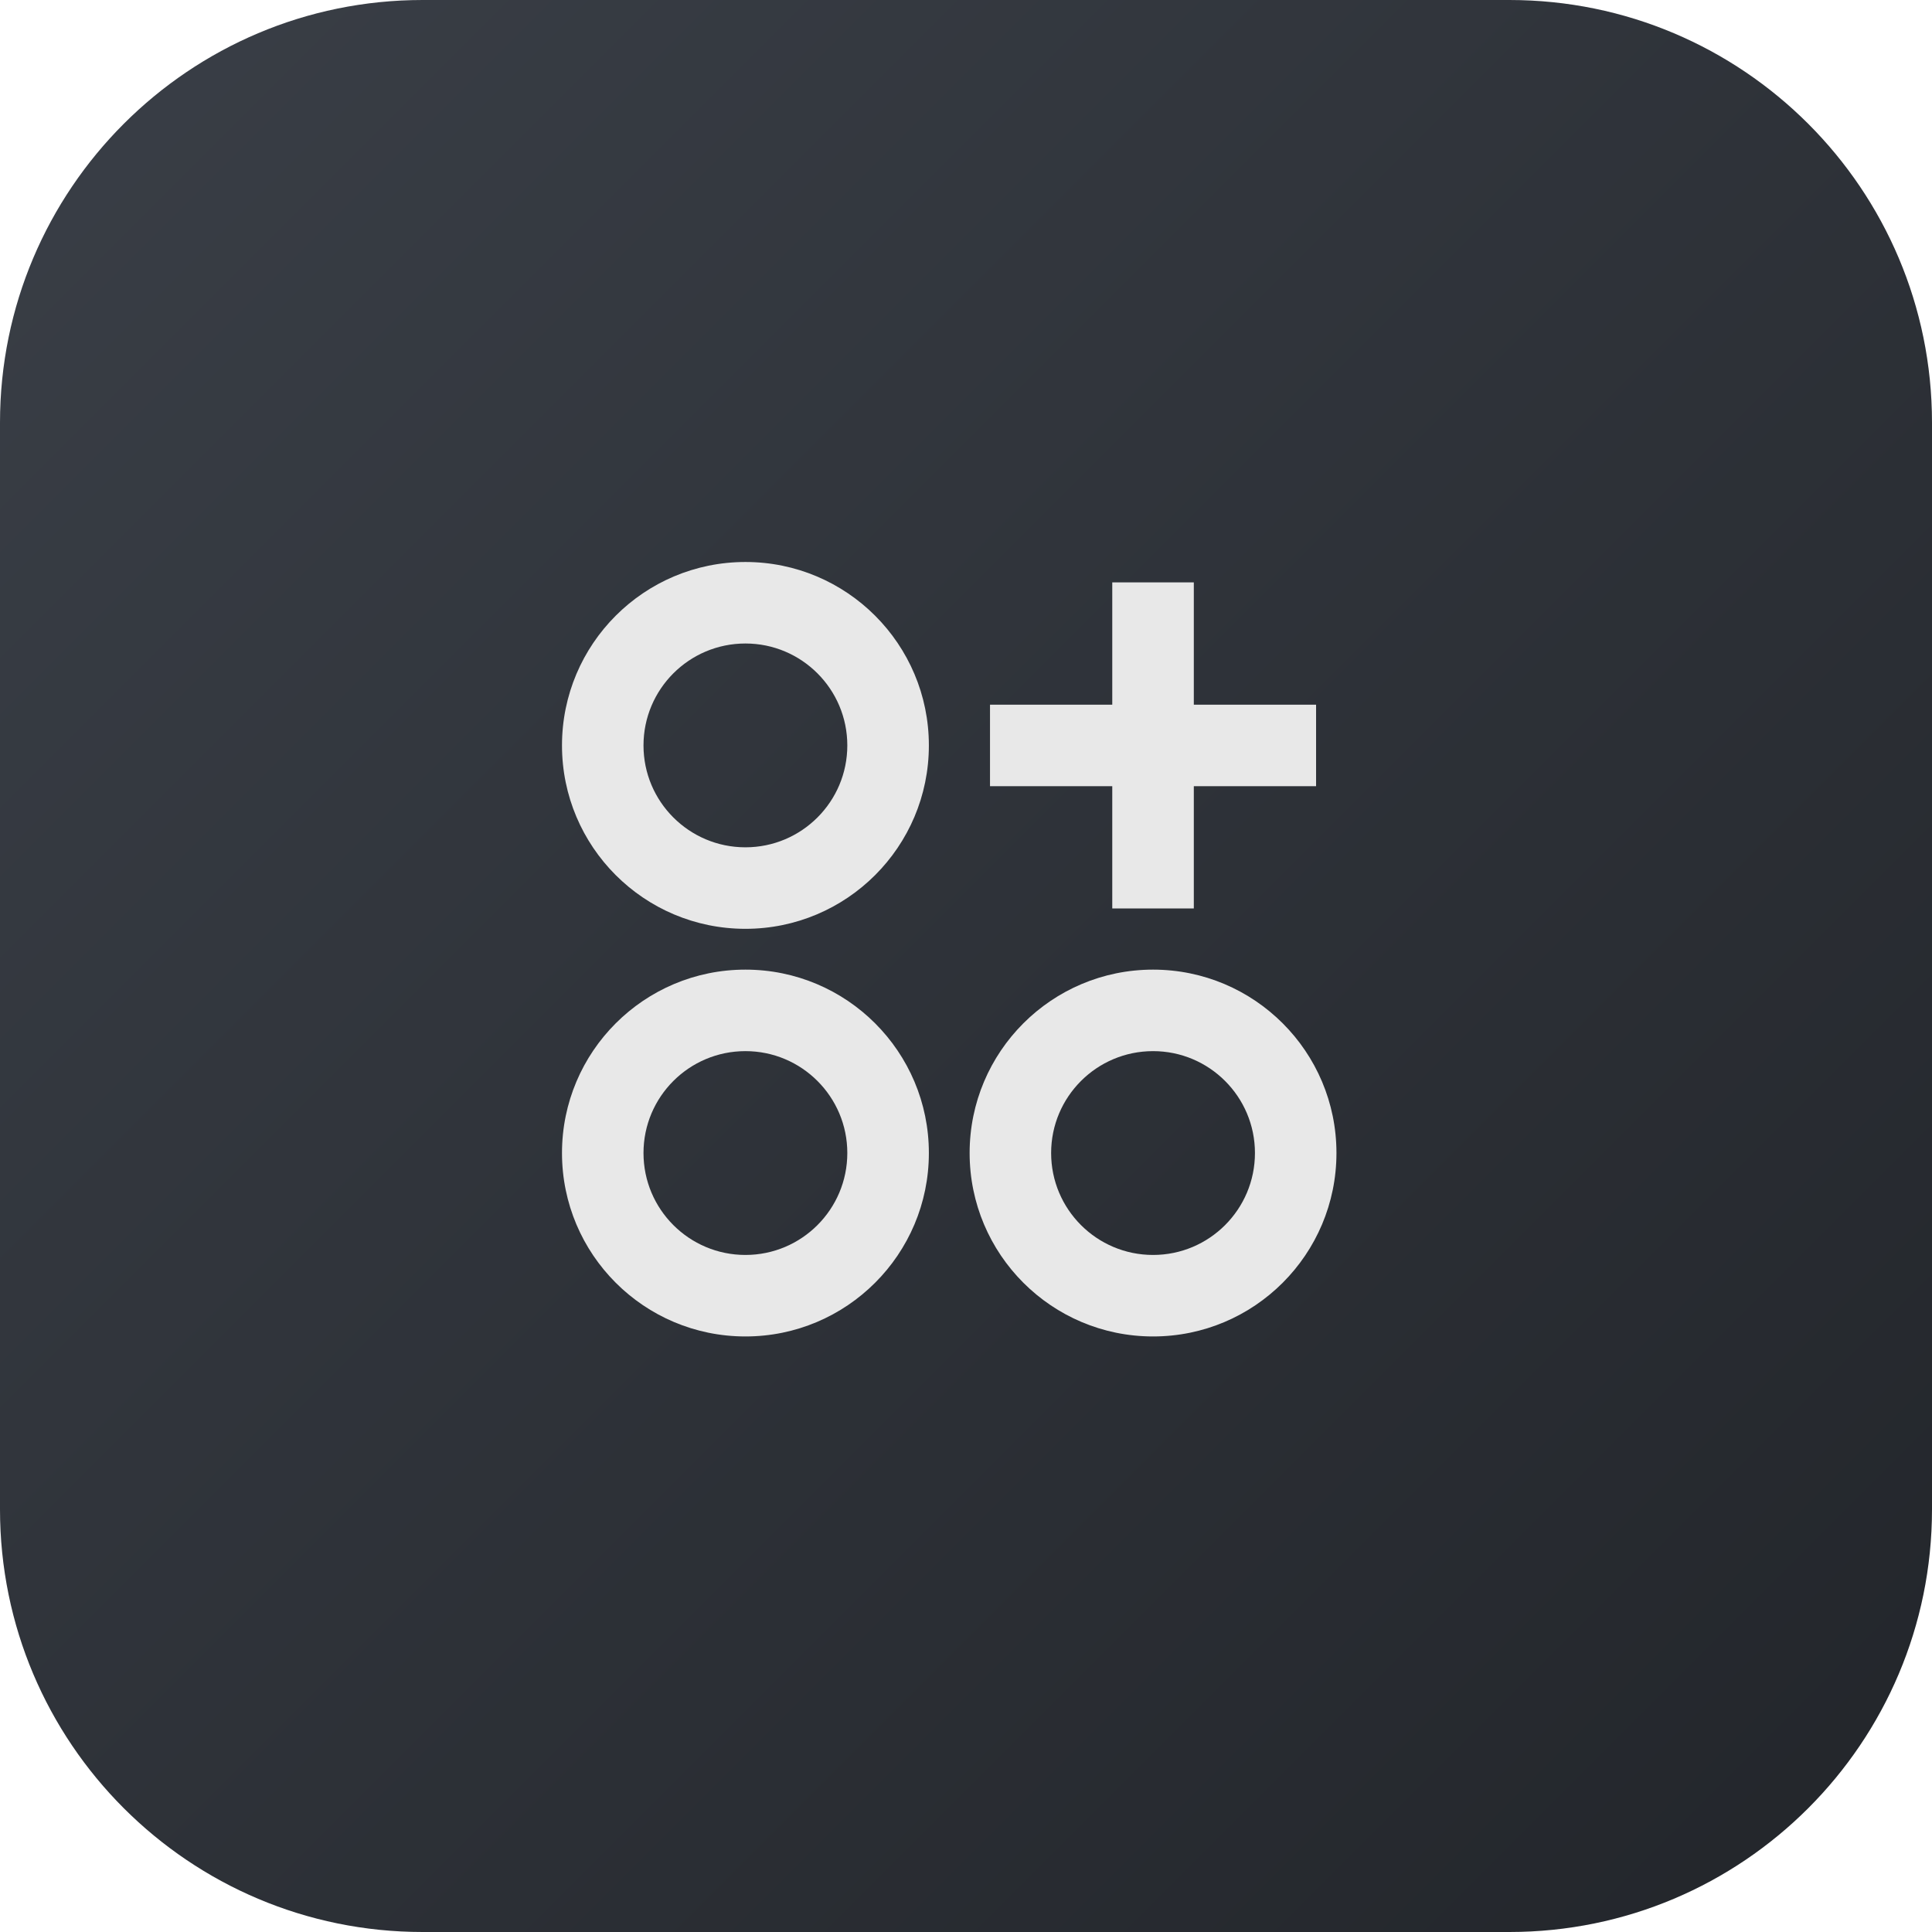
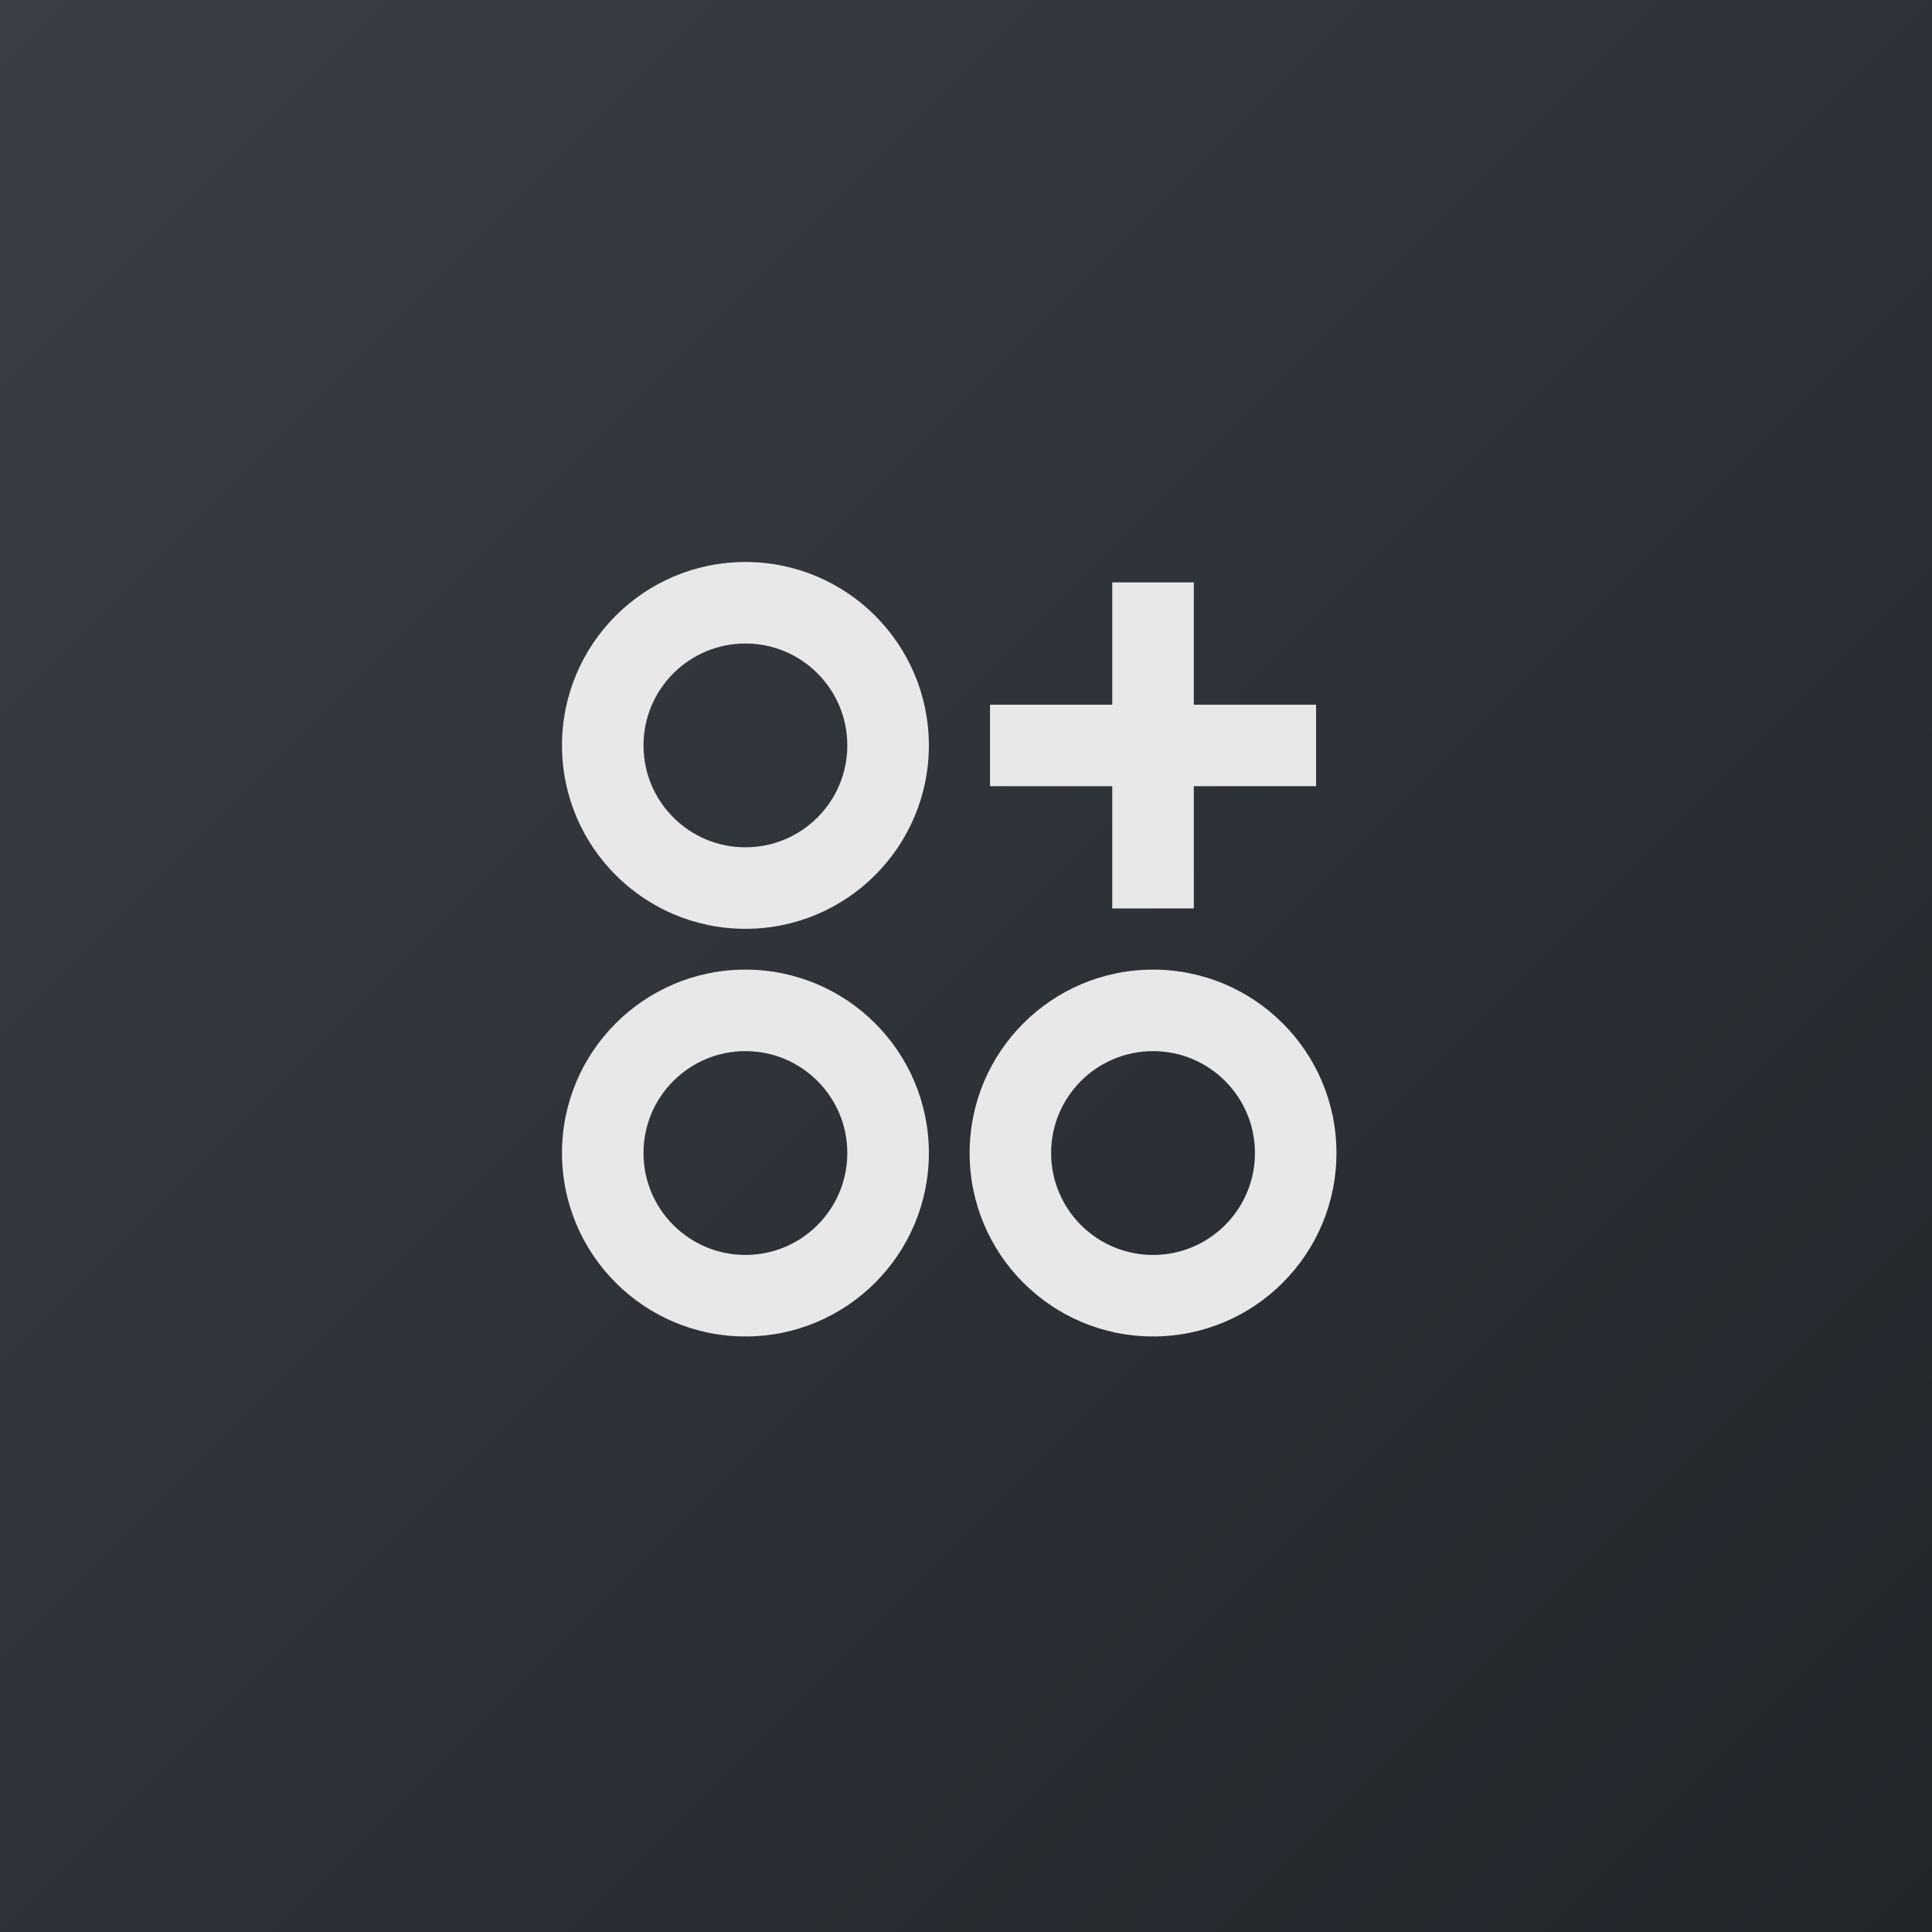
<svg xmlns="http://www.w3.org/2000/svg" width="256" height="256" viewBox="0 0 256 256">
  <defs>
    <linearGradient id="g" x1="0" y1="0" x2="1" y2="1">
      <stop offset="0" stop-color="#3a3f47" />
      <stop offset="1" stop-color="#22252a" />
    </linearGradient>
  </defs>
-   <rect width="256" height="256" rx="56" fill="url(#g)" />
+   <rect width="256" height="256" fill="url(#g)" />
  <g transform="translate(48 48) scale(6.6667)">
    <path d="M3.97 7.616C3.97 9.629 5.602 11.261 7.616 11.261C9.629 11.261 11.262 9.629 11.262 7.616C11.262 5.602 9.629 3.97 7.616 3.97C5.602 3.97 3.97 5.602 3.97 7.616ZM3.97 15.717C3.97 17.731 5.602 19.363 7.616 19.363C9.629 19.363 11.262 17.731 11.262 15.717C11.262 13.704 9.629 12.072 7.616 12.072C5.602 12.072 3.97 13.704 3.97 15.717ZM12.072 15.717C12.072 17.731 13.704 19.363 15.718 19.363C17.731 19.363 19.363 17.731 19.363 15.717C19.363 13.704 17.731 12.072 15.718 12.072C13.704 12.072 12.072 13.704 12.072 15.717ZM9.641 7.616C9.641 8.734 8.734 9.641 7.616 9.641C6.497 9.641 5.59 8.734 5.59 7.616C5.59 6.497 6.497 5.59 7.616 5.59C8.734 5.59 9.641 6.497 9.641 7.616ZM9.641 15.717C9.641 16.836 8.734 17.743 7.616 17.743C6.497 17.743 5.59 16.836 5.59 15.717C5.59 14.599 6.497 13.692 7.616 13.692C8.734 13.692 9.641 14.599 9.641 15.717ZM17.743 15.717C17.743 16.836 16.836 17.743 15.718 17.743C14.599 17.743 13.692 16.836 13.692 15.717C13.692 14.599 14.599 13.692 15.718 13.692C16.836 13.692 17.743 14.599 17.743 15.717ZM14.907 10.856V8.426H12.477V6.806H14.907V4.375H16.528V6.806H18.958V8.426H16.528V10.856H14.907Z" fill="#e8e8e8" />
  </g>
</svg>
